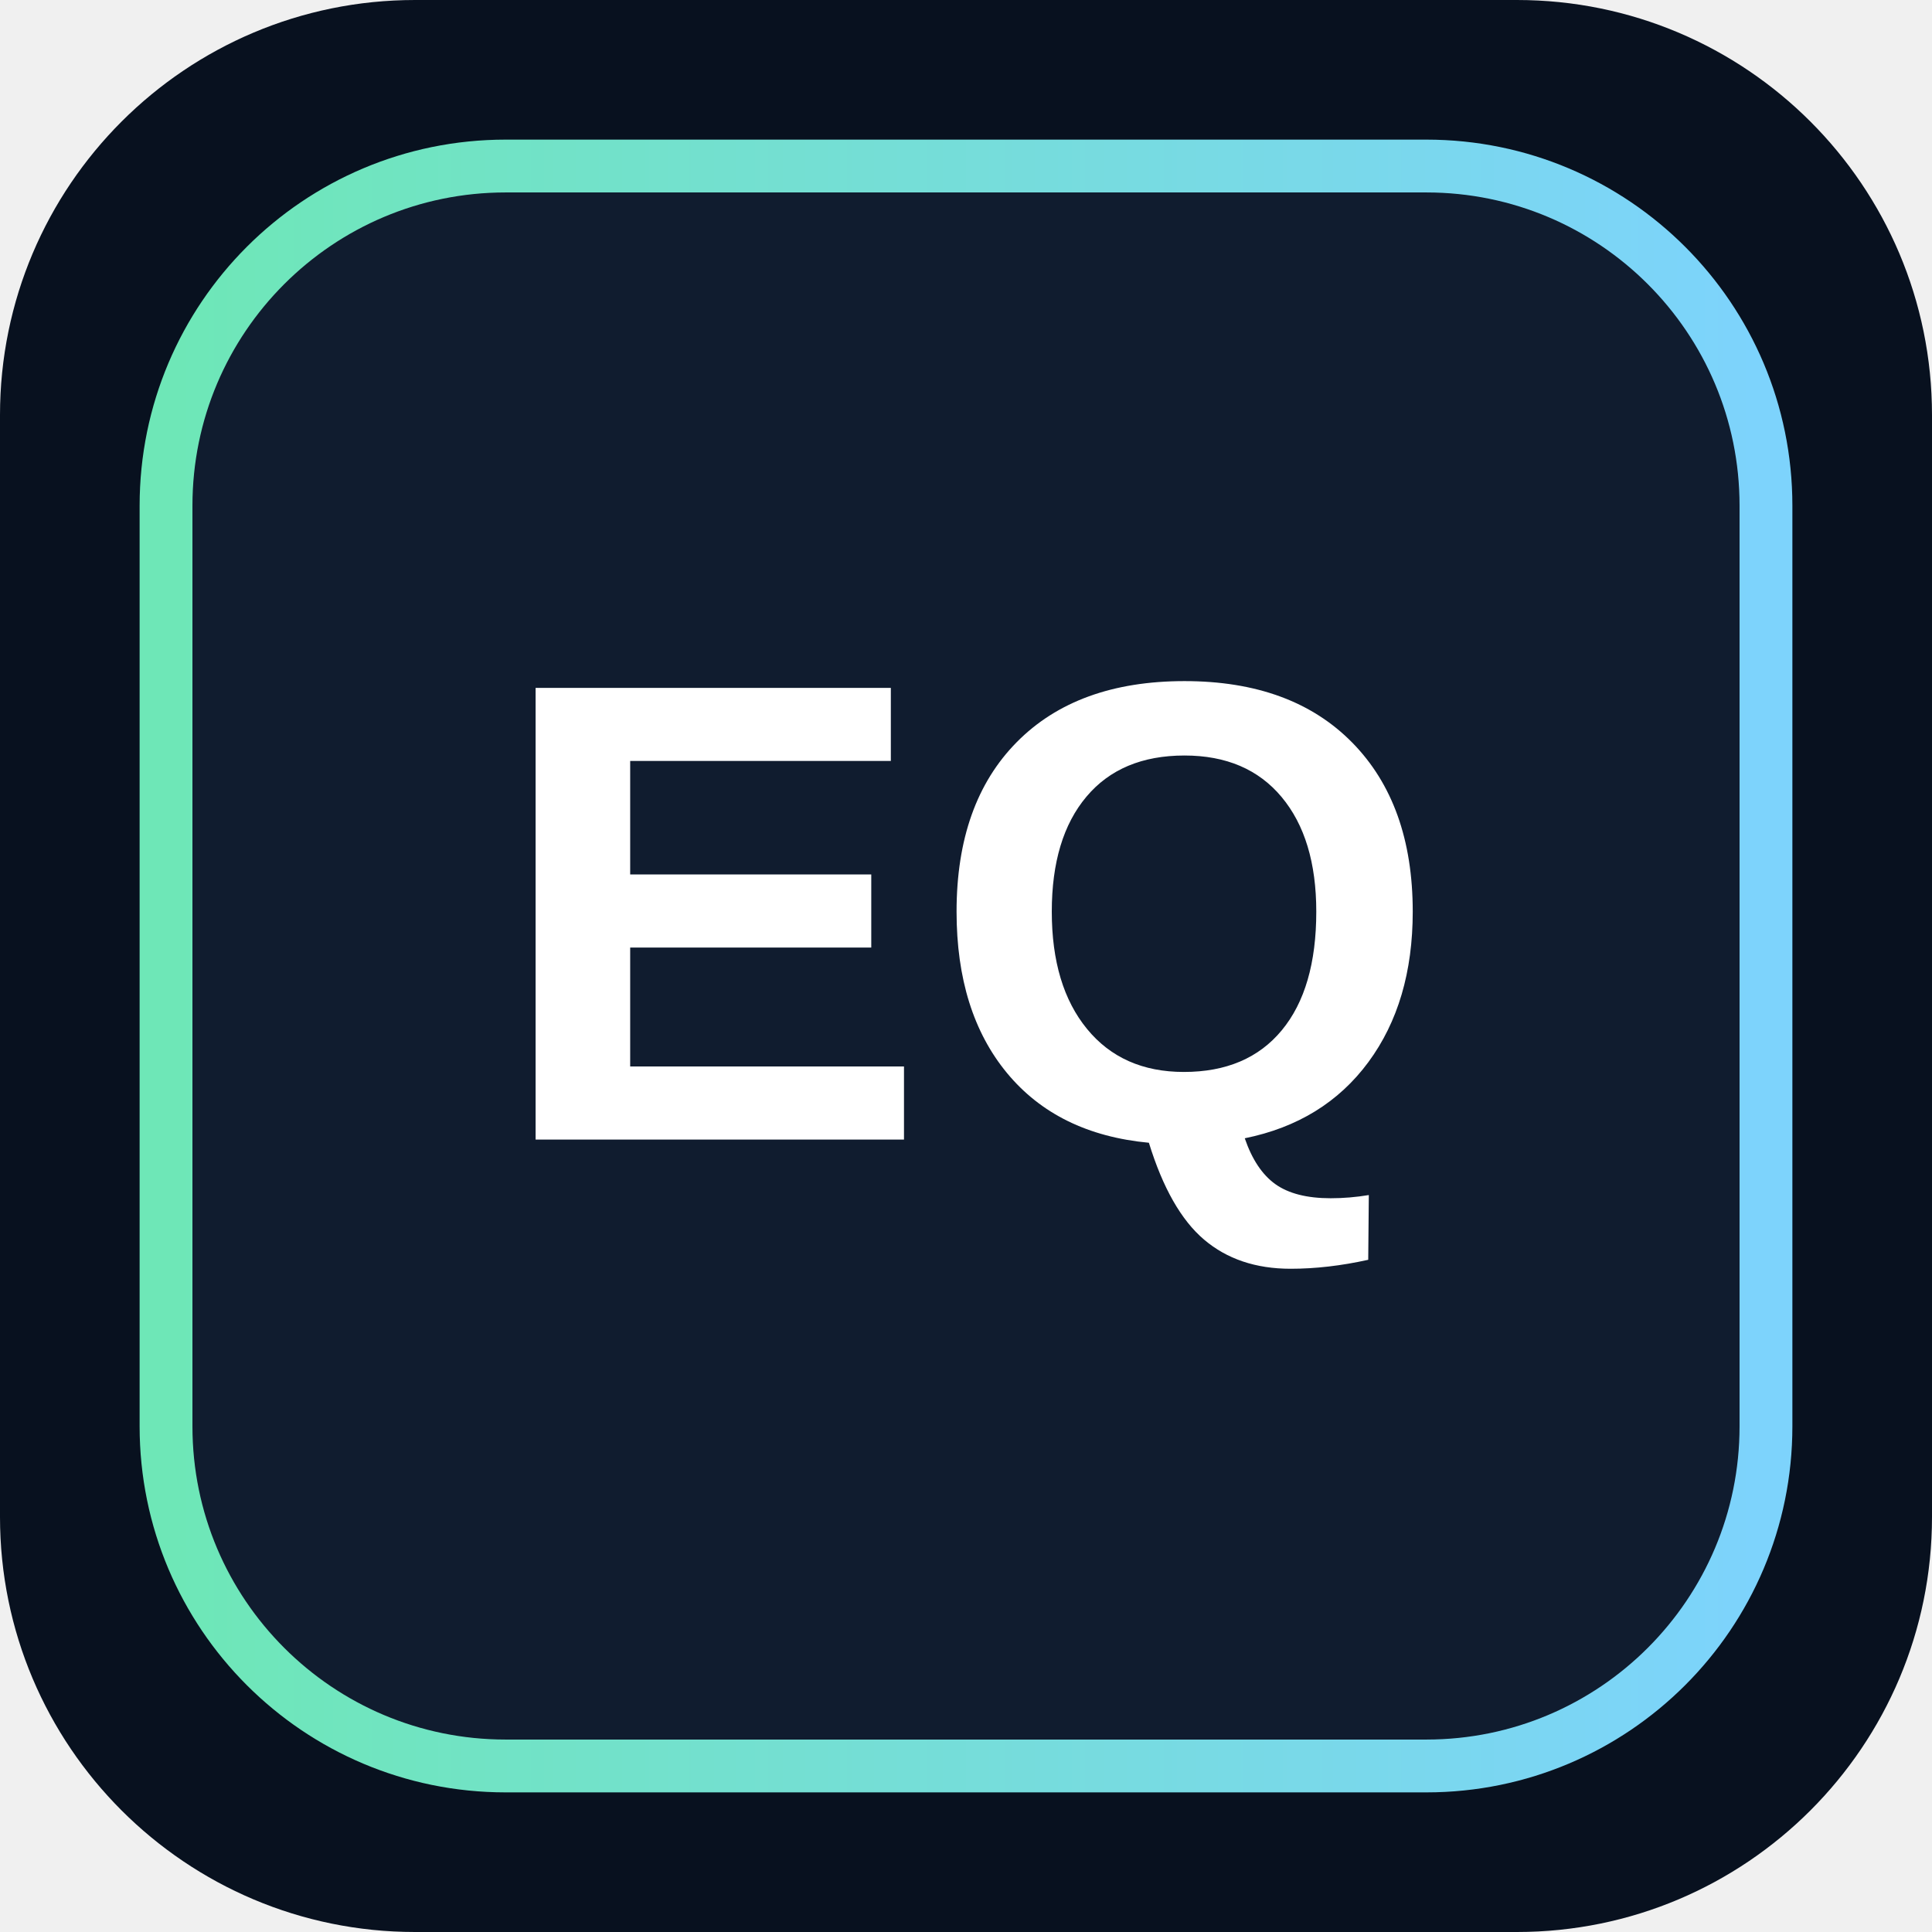
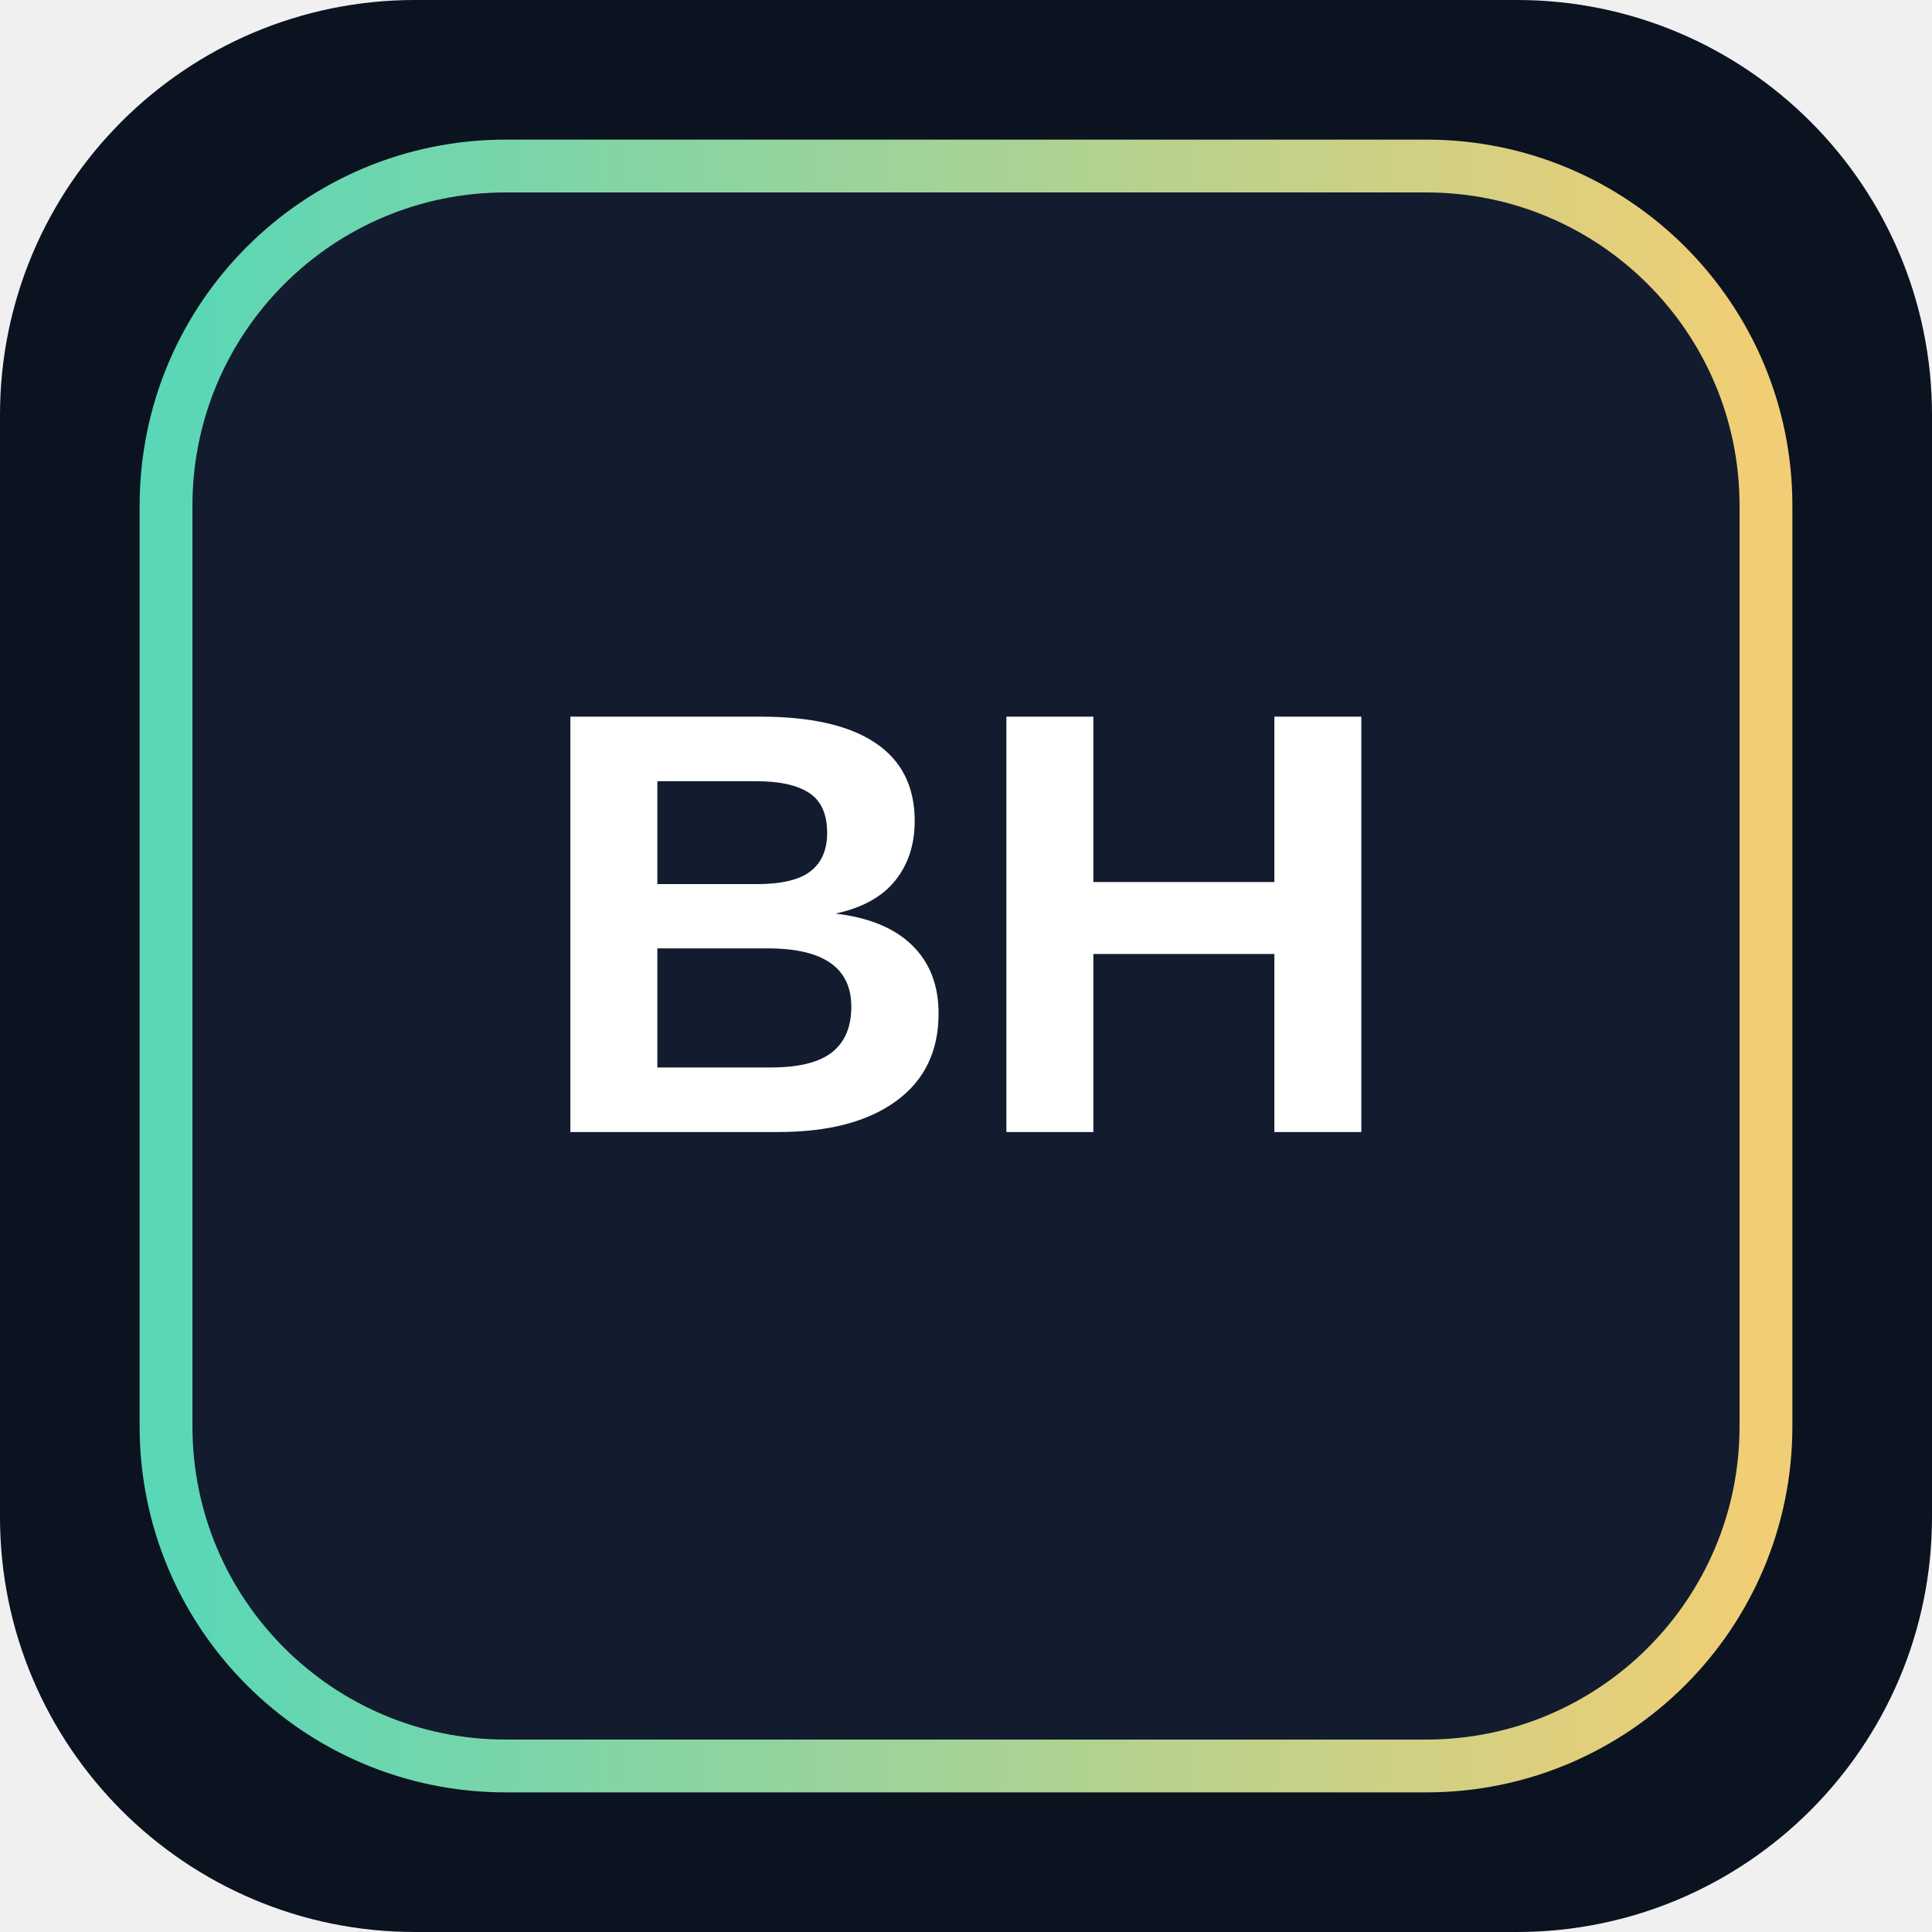
<svg xmlns="http://www.w3.org/2000/svg" viewBox="0 0 512 512">
  <defs>
    <linearGradient id="g" x1="0" x2="1">
-       <stop stop-color="#6ee7b7" />
-       <stop offset="1" stop-color="#7dd3fc" />
+       <stop stop-color="#59d7b7" />
+       <stop offset="1" stop-color="#f1ce75" />
    </linearGradient>
  </defs>
-   <rect width="512" height="512" rx="110" fill="#08111f" />
-   <rect x="44" y="44" width="424" height="424" rx="90" fill="#101c2f" stroke="url(#g)" stroke-width="14" />
-   <text x="256" y="302" text-anchor="middle" font-family="Arial,sans-serif" font-size="174" font-weight="800" fill="white">EQ</text>
+   <rect width="512" height="512" rx="110" fill="#0b1220" />
+   <rect x="44" y="44" width="424" height="424" rx="90" fill="#121c2e" stroke="url(#g)" stroke-width="14" />
+   <text x="256" y="300" text-anchor="middle" font-family="Arial,sans-serif" font-size="160" font-weight="800" fill="white">BH</text>
  <path d="M155 355h202" stroke="url(#g)" stroke-width="18" stroke-linecap="round" />
</svg>
